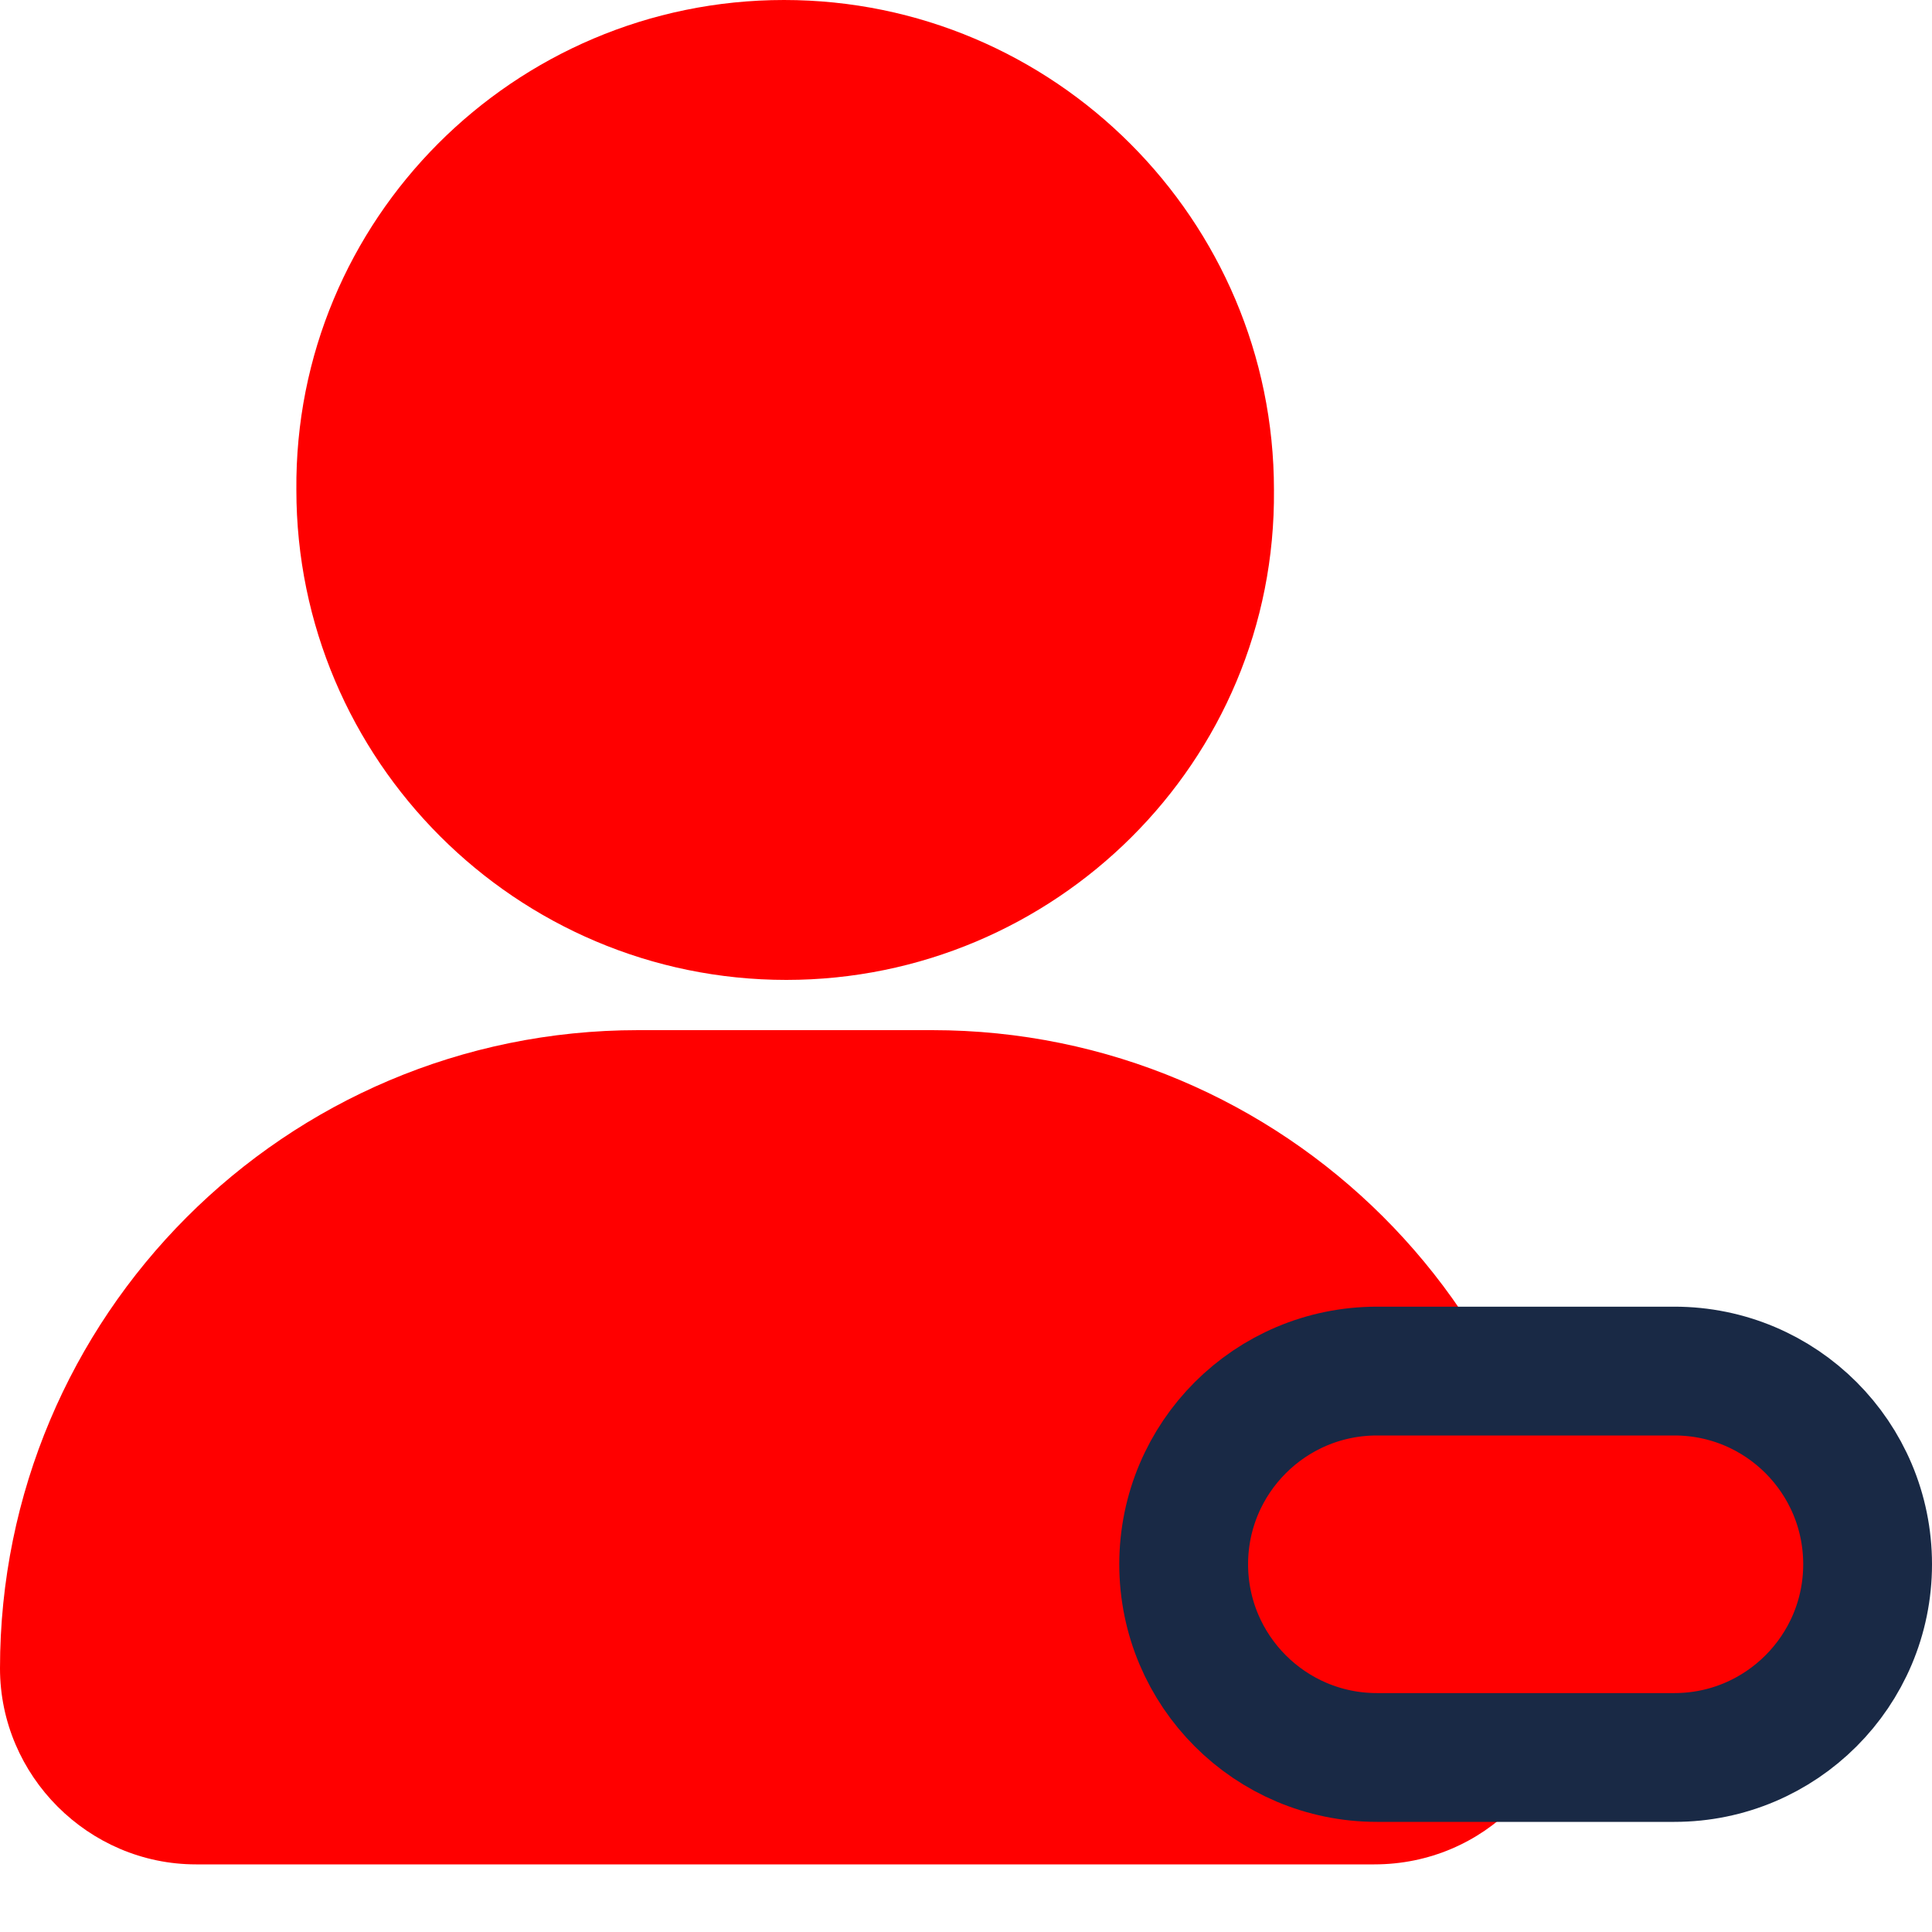
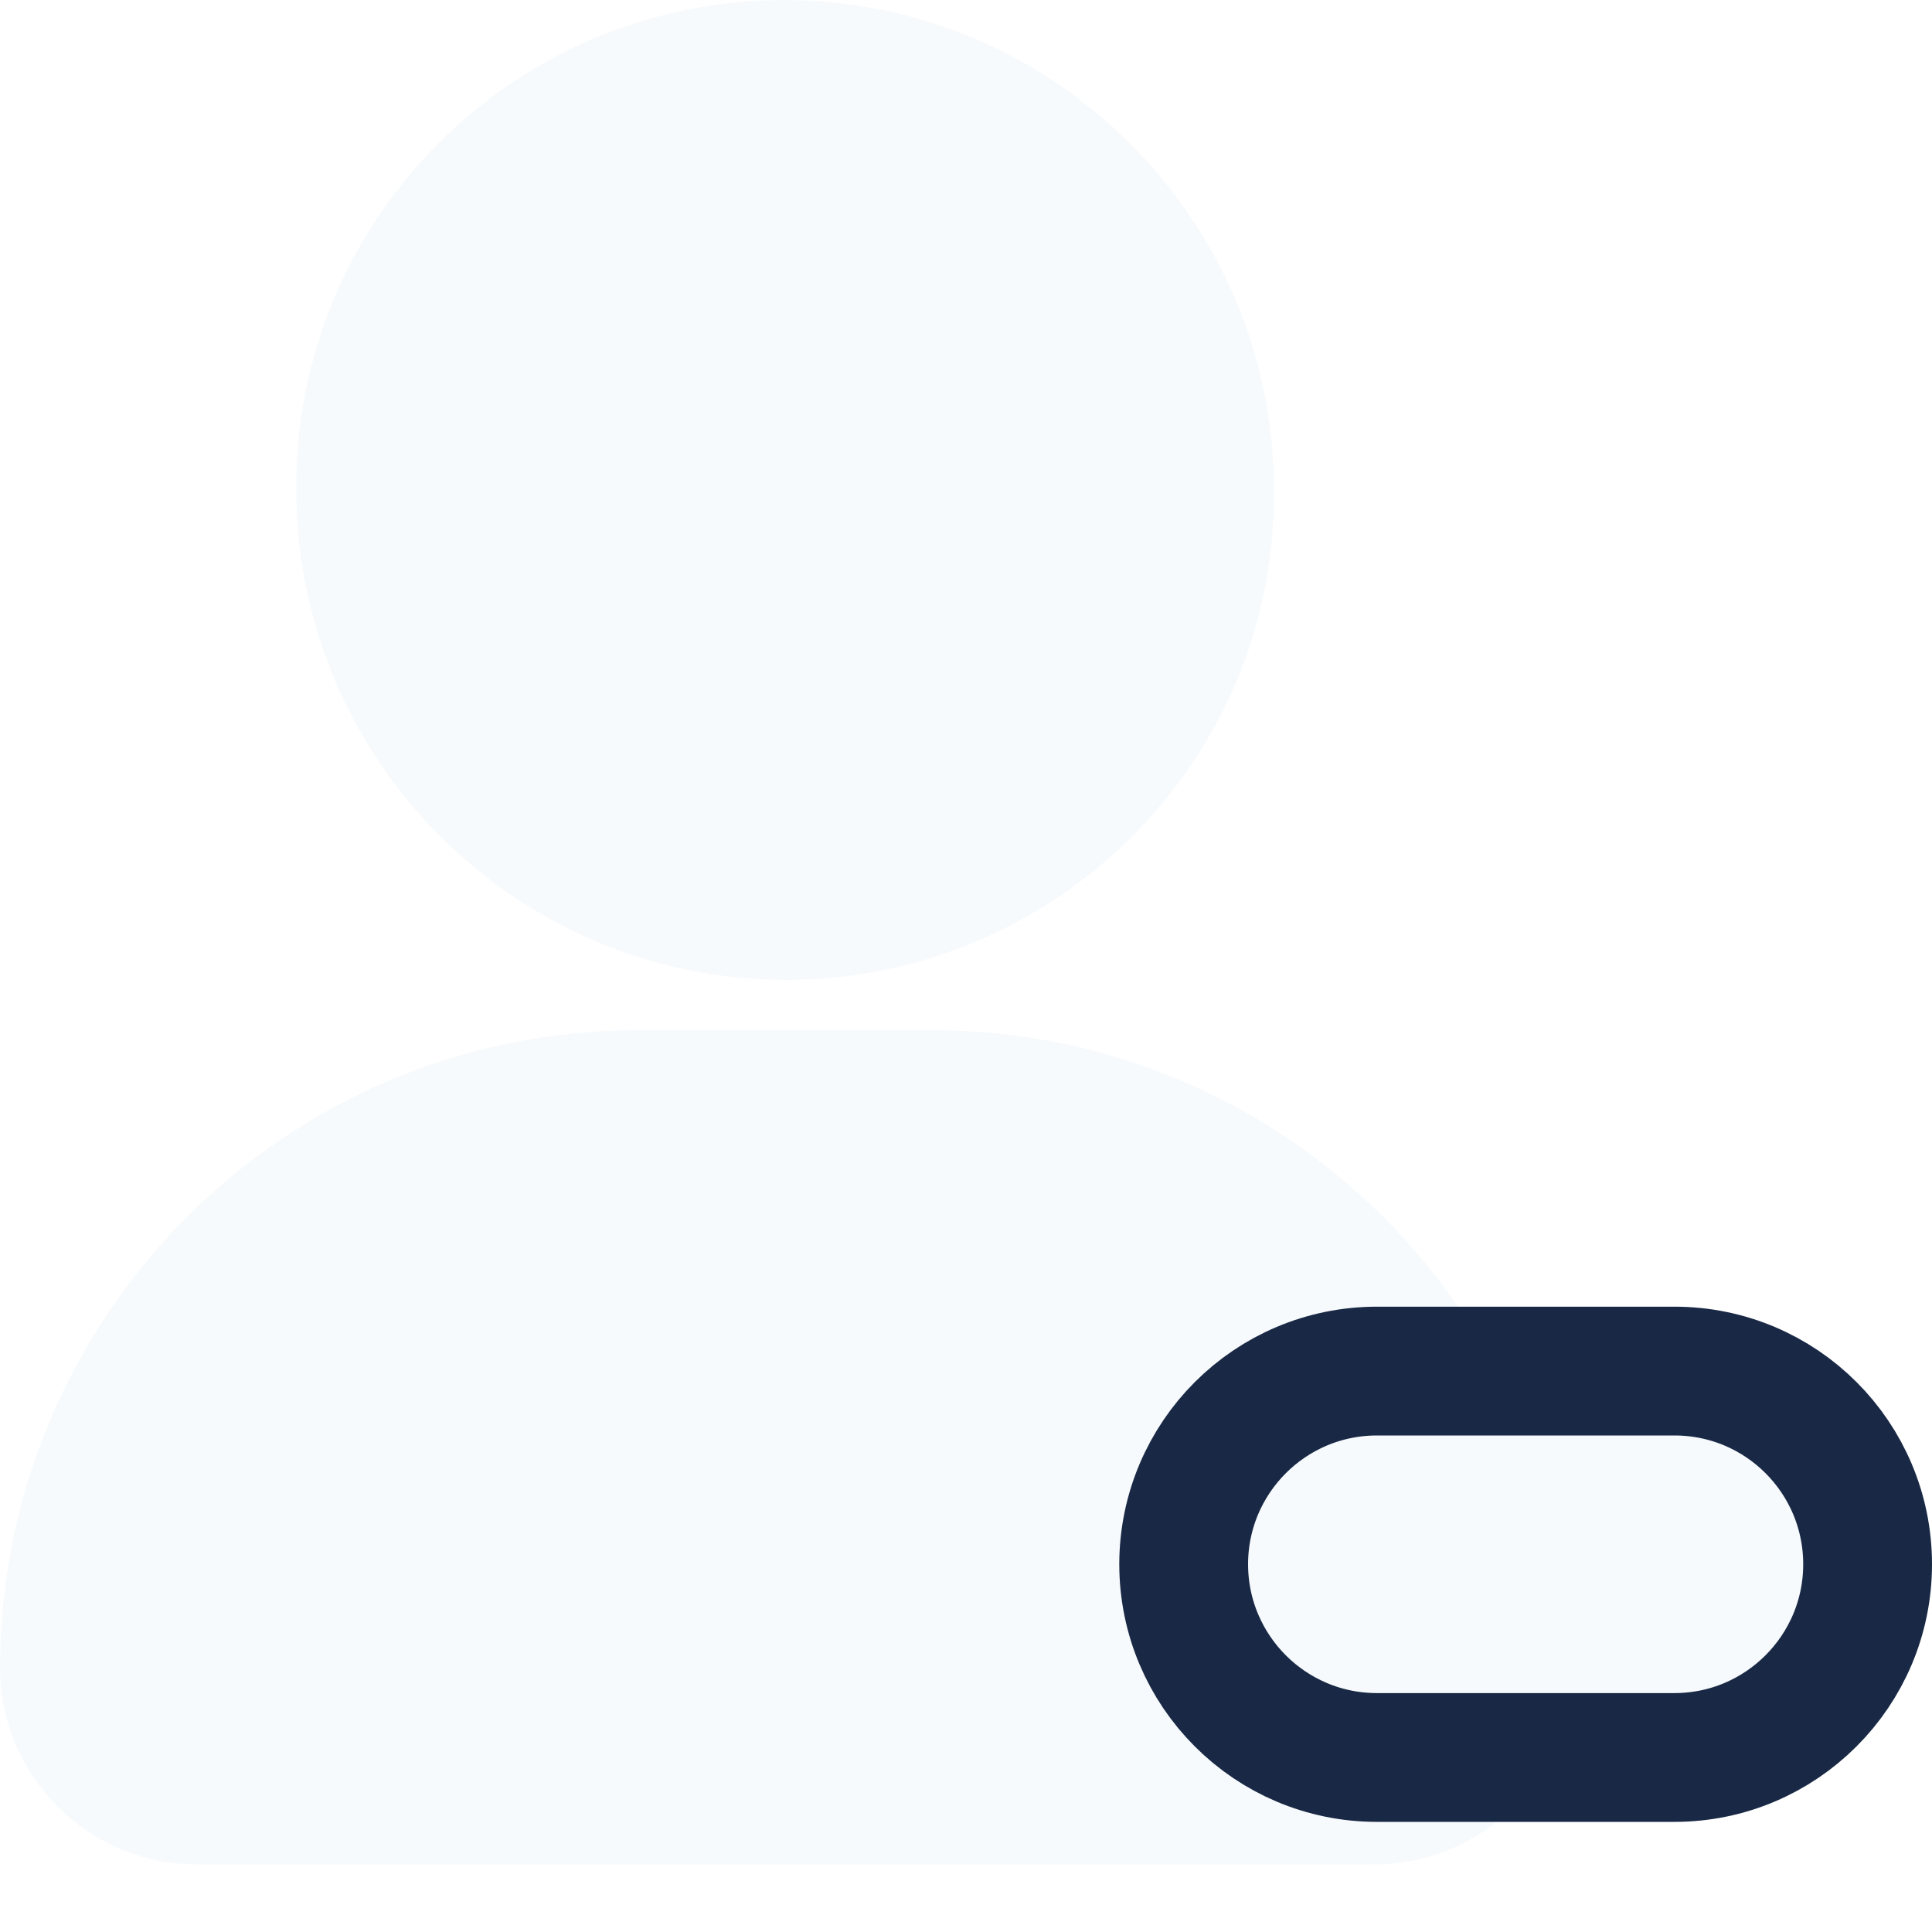
<svg xmlns="http://www.w3.org/2000/svg" width="15" height="15" viewBox="0 0 15 15" fill="none">
-   <path d="M10.67 14.475H1.522C0.687 14.475 0 13.788 0 12.953C0 10.225 2.208 7.998 4.955 7.998H7.237C9.965 7.998 12.192 10.207 12.192 12.953C12.192 13.788 11.524 14.475 10.67 14.475ZM6.105 7.608C4.008 7.608 2.301 5.901 2.301 3.804C2.283 1.707 3.99 0 6.087 0C8.184 0 9.891 1.707 9.891 3.804C9.91 5.92 8.184 7.608 6.105 7.608Z" fill="red" />
-   <path d="M10.691 10.645C9.862 10.645 9.191 11.316 9.19 12.144C9.19 12.973 9.862 13.645 10.69 13.645L13 13.645C13.828 13.645 14.5 12.973 14.5 12.145C14.5 11.316 13.829 10.645 13 10.645L10.691 10.645Z" fill="red" stroke="#192945" stroke-linecap="round" stroke-linejoin="round" />
+   <path d="M10.67 14.475H1.522C0.687 14.475 0 13.788 0 12.953C0 10.225 2.208 7.998 4.955 7.998H7.237C9.965 7.998 12.192 10.207 12.192 12.953C12.192 13.788 11.524 14.475 10.67 14.475ZM6.105 7.608C4.008 7.608 2.301 5.901 2.301 3.804C2.283 1.707 3.99 0 6.087 0C8.184 0 9.891 1.707 9.891 3.804C9.91 5.92 8.184 7.608 6.105 7.608Z" fill="#F7FAFC" />
+   <path d="M10.691 10.645C9.862 10.645 9.191 11.316 9.19 12.144C9.19 12.973 9.862 13.645 10.69 13.645L13 13.645C13.828 13.645 14.5 12.973 14.5 12.145C14.5 11.316 13.829 10.645 13 10.645L10.691 10.645Z" fill="#F7FAFC" stroke="#192945" stroke-linecap="round" stroke-linejoin="round" />
</svg>
